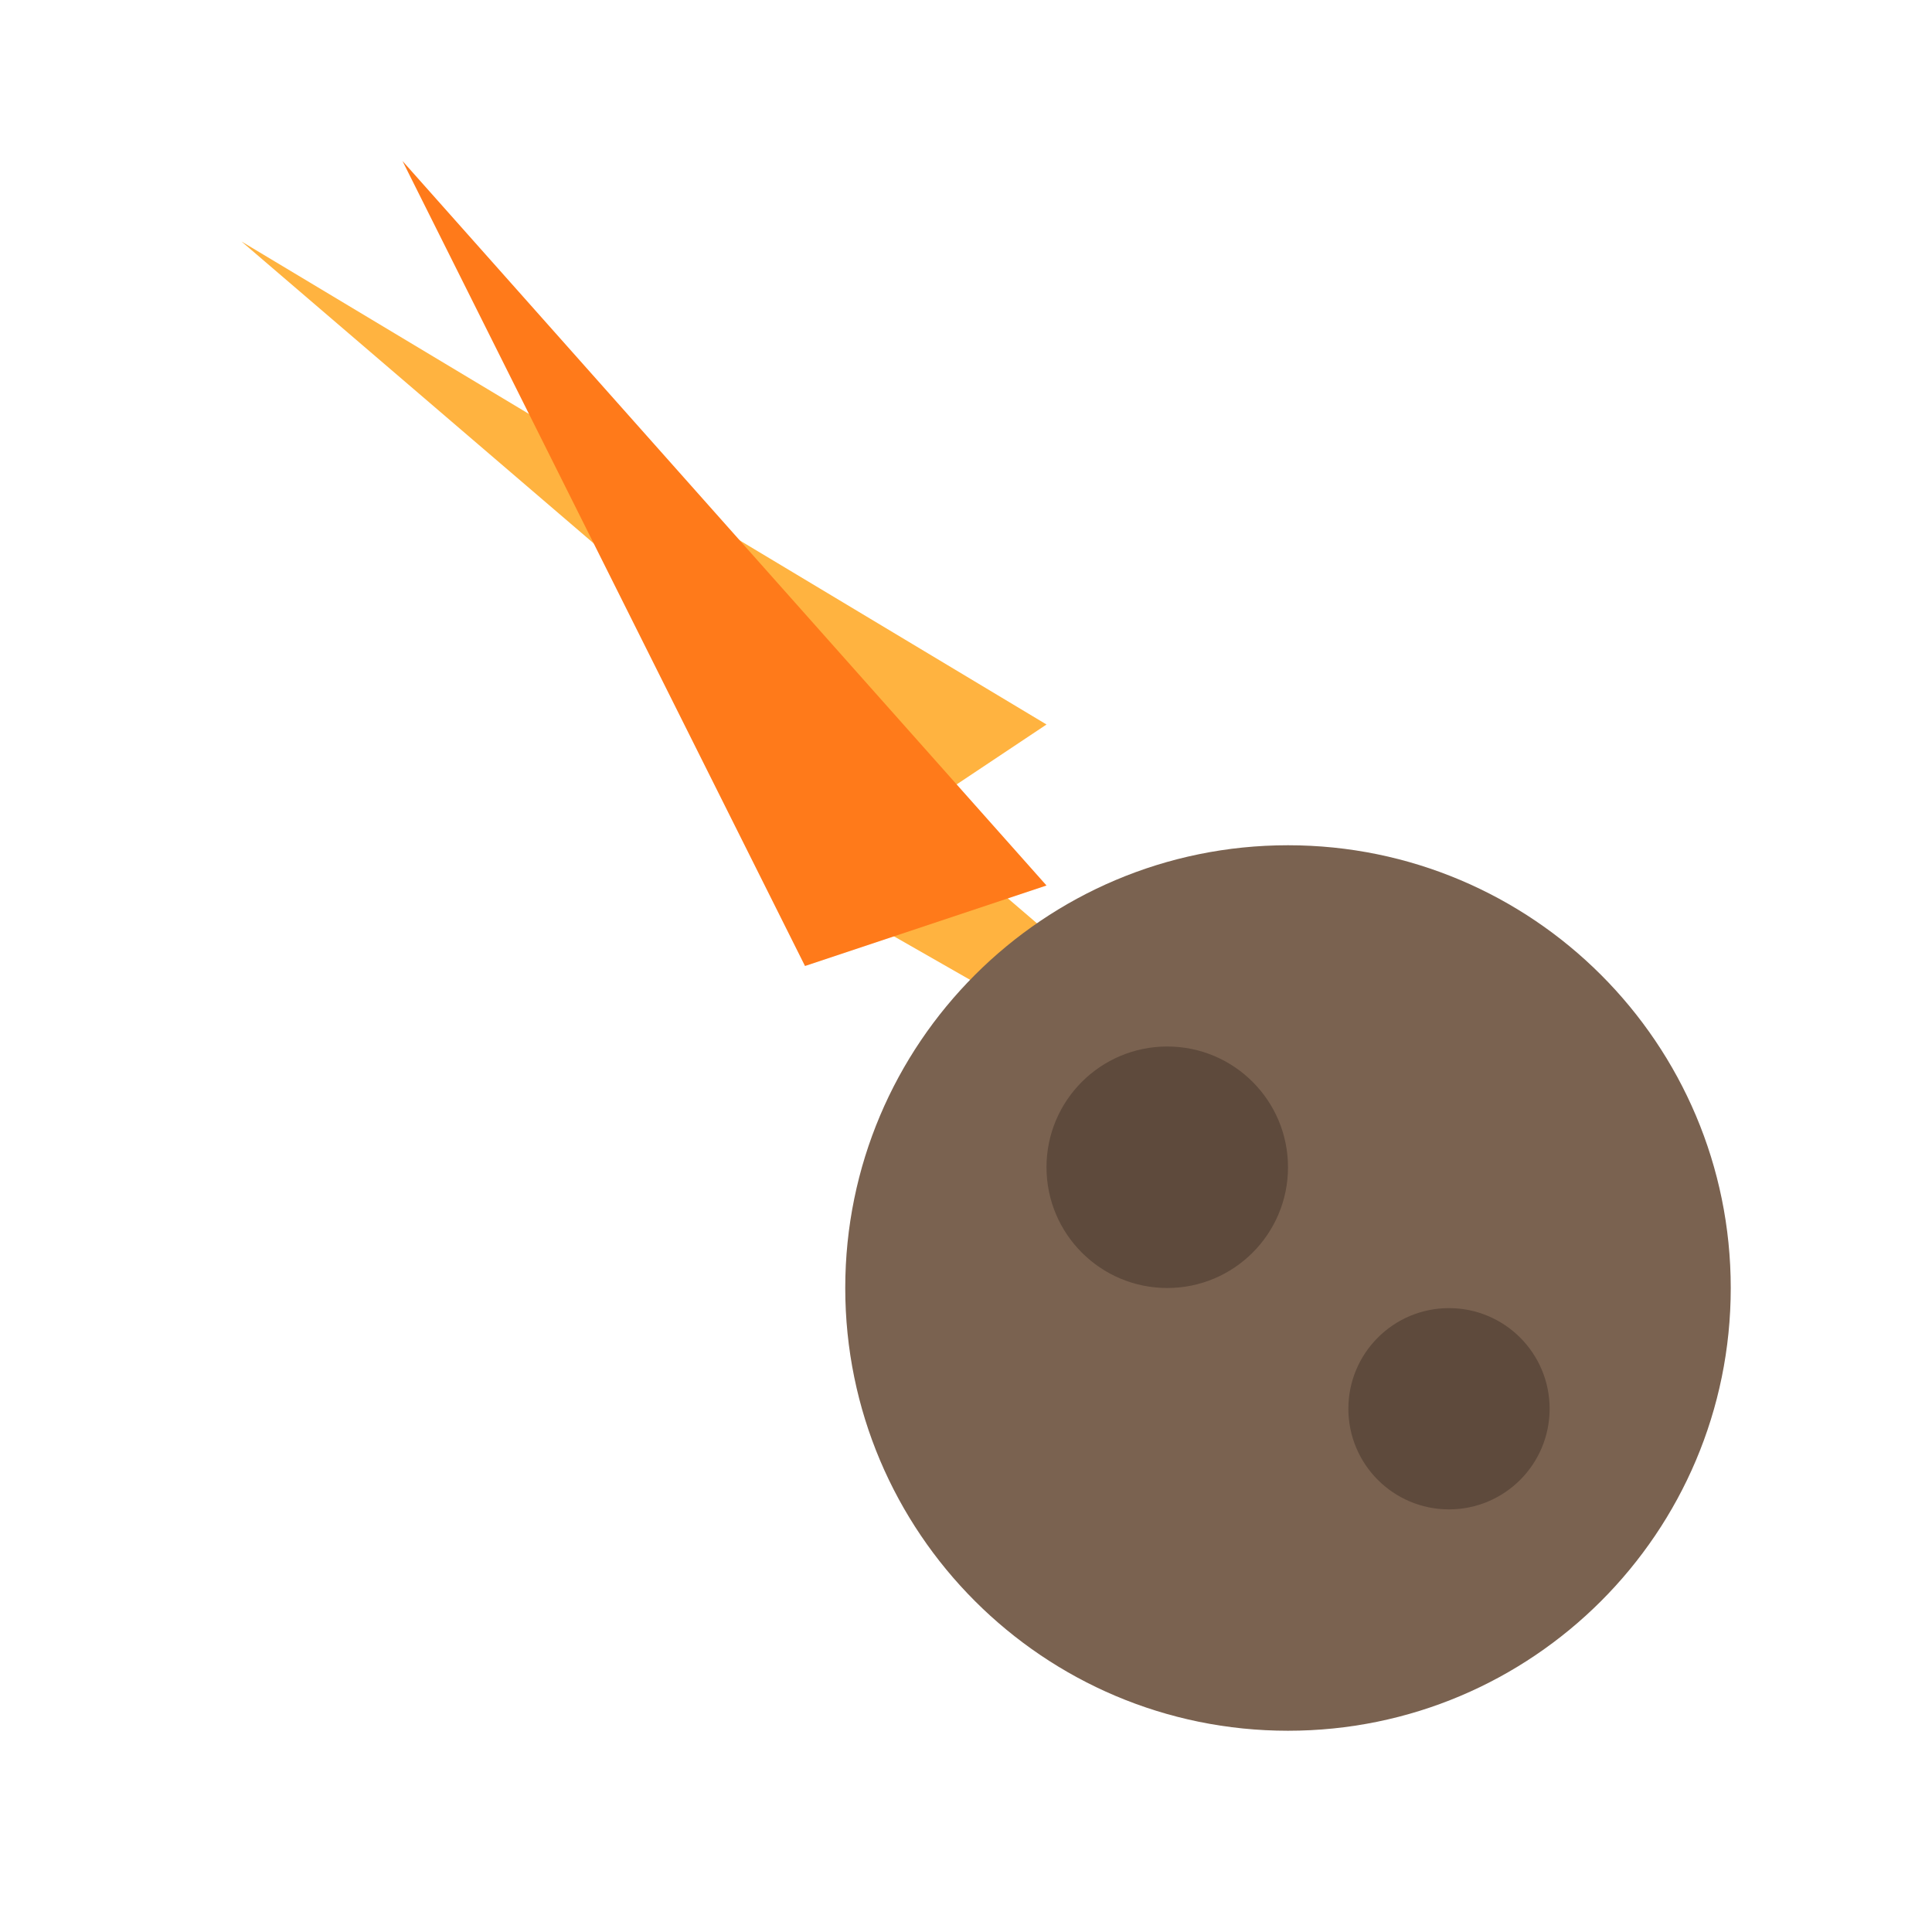
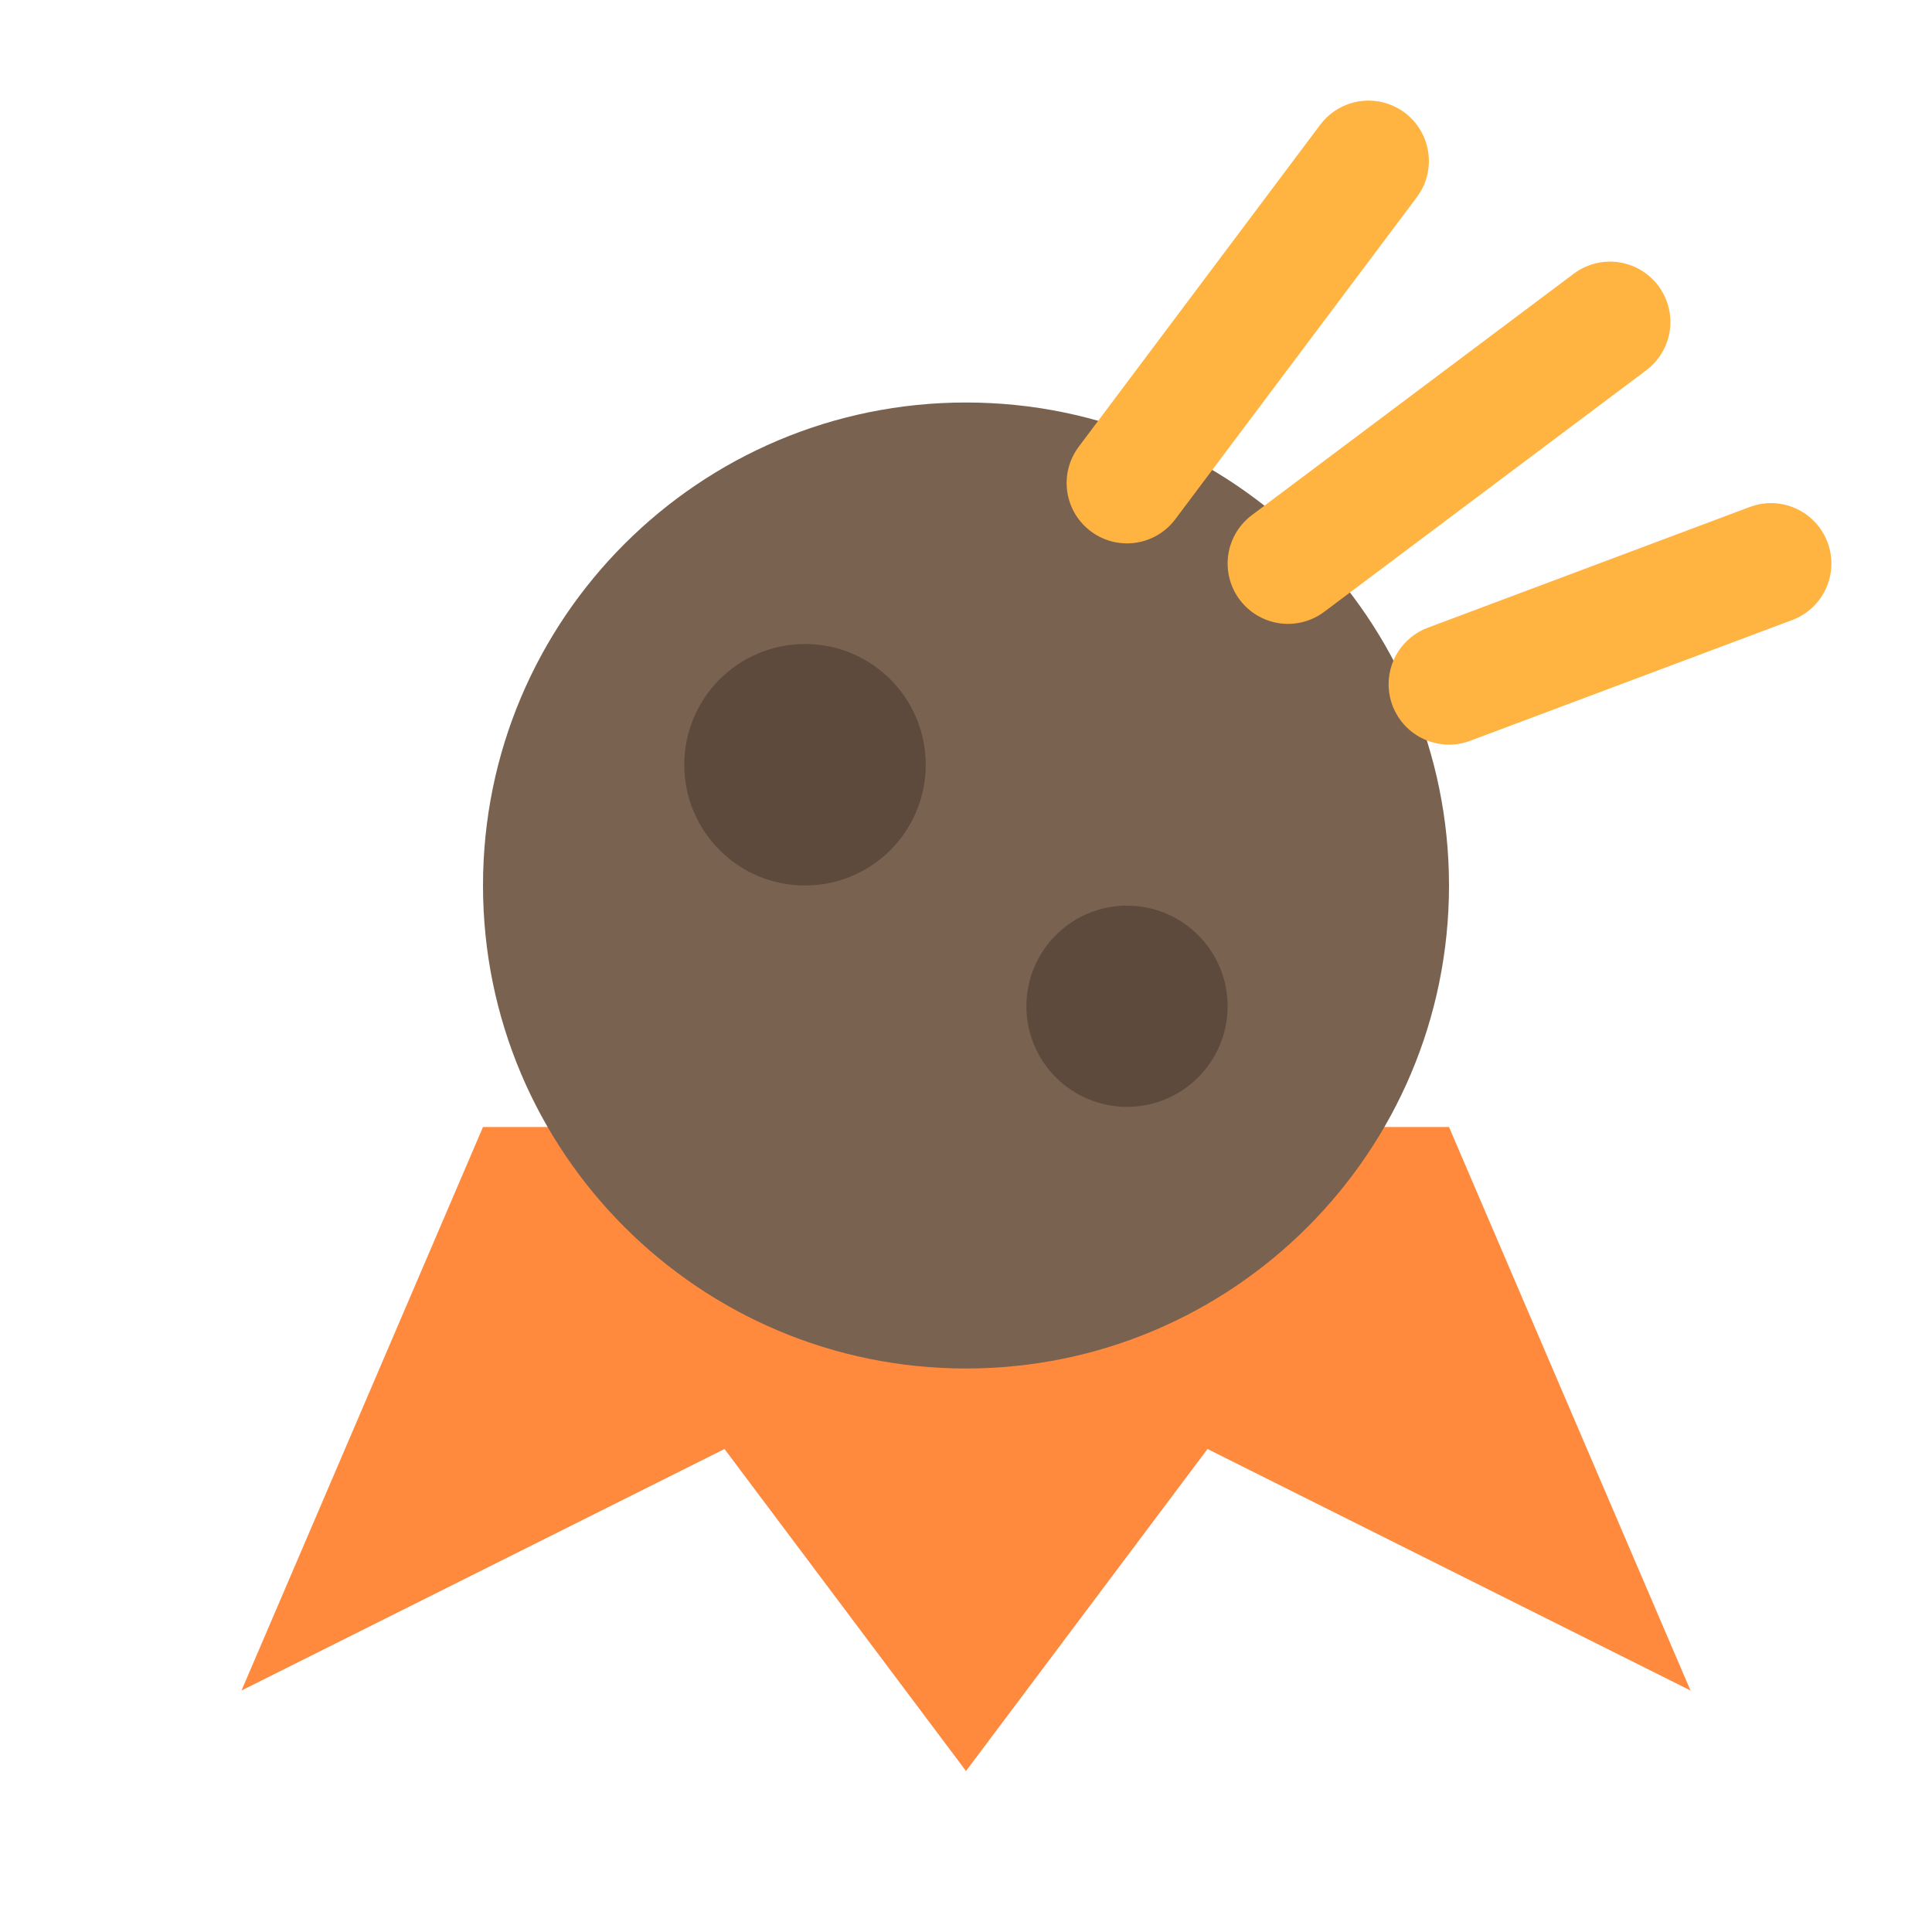
<svg xmlns="http://www.w3.org/2000/svg" width="96" height="96" viewBox="0 0 48 48">
-   <path d="M6 6l20 12-6 4 14 8z" fill="#ffb340" />
-   <path d="M10 4l16 18-6 2z" fill="#ff7a1a" />
-   <circle cx="32" cy="32" r="11" fill="#7a6250" />
-   <circle cx="29" cy="29" r="3" fill="#5e4a3c" />
-   <circle cx="36" cy="35" r="2.5" fill="#5e4a3c" />
+   <path d="M12 28l-6 14 12-6 6 8 6-8 12 6-6-14" fill="#ff8a3d" />
+   <circle cx="24" cy="22" r="12" fill="#7a6250" />
+   <circle cx="20" cy="19" r="3" fill="#5e4a3c" />
+   <circle cx="28" cy="25" r="2.5" fill="#5e4a3c" />
+   <path d="M34 4l-6 8M40 8l-8 6M44 14l-8 3" stroke="#ffb340" stroke-width="3" stroke-linecap="round" />
</svg>
